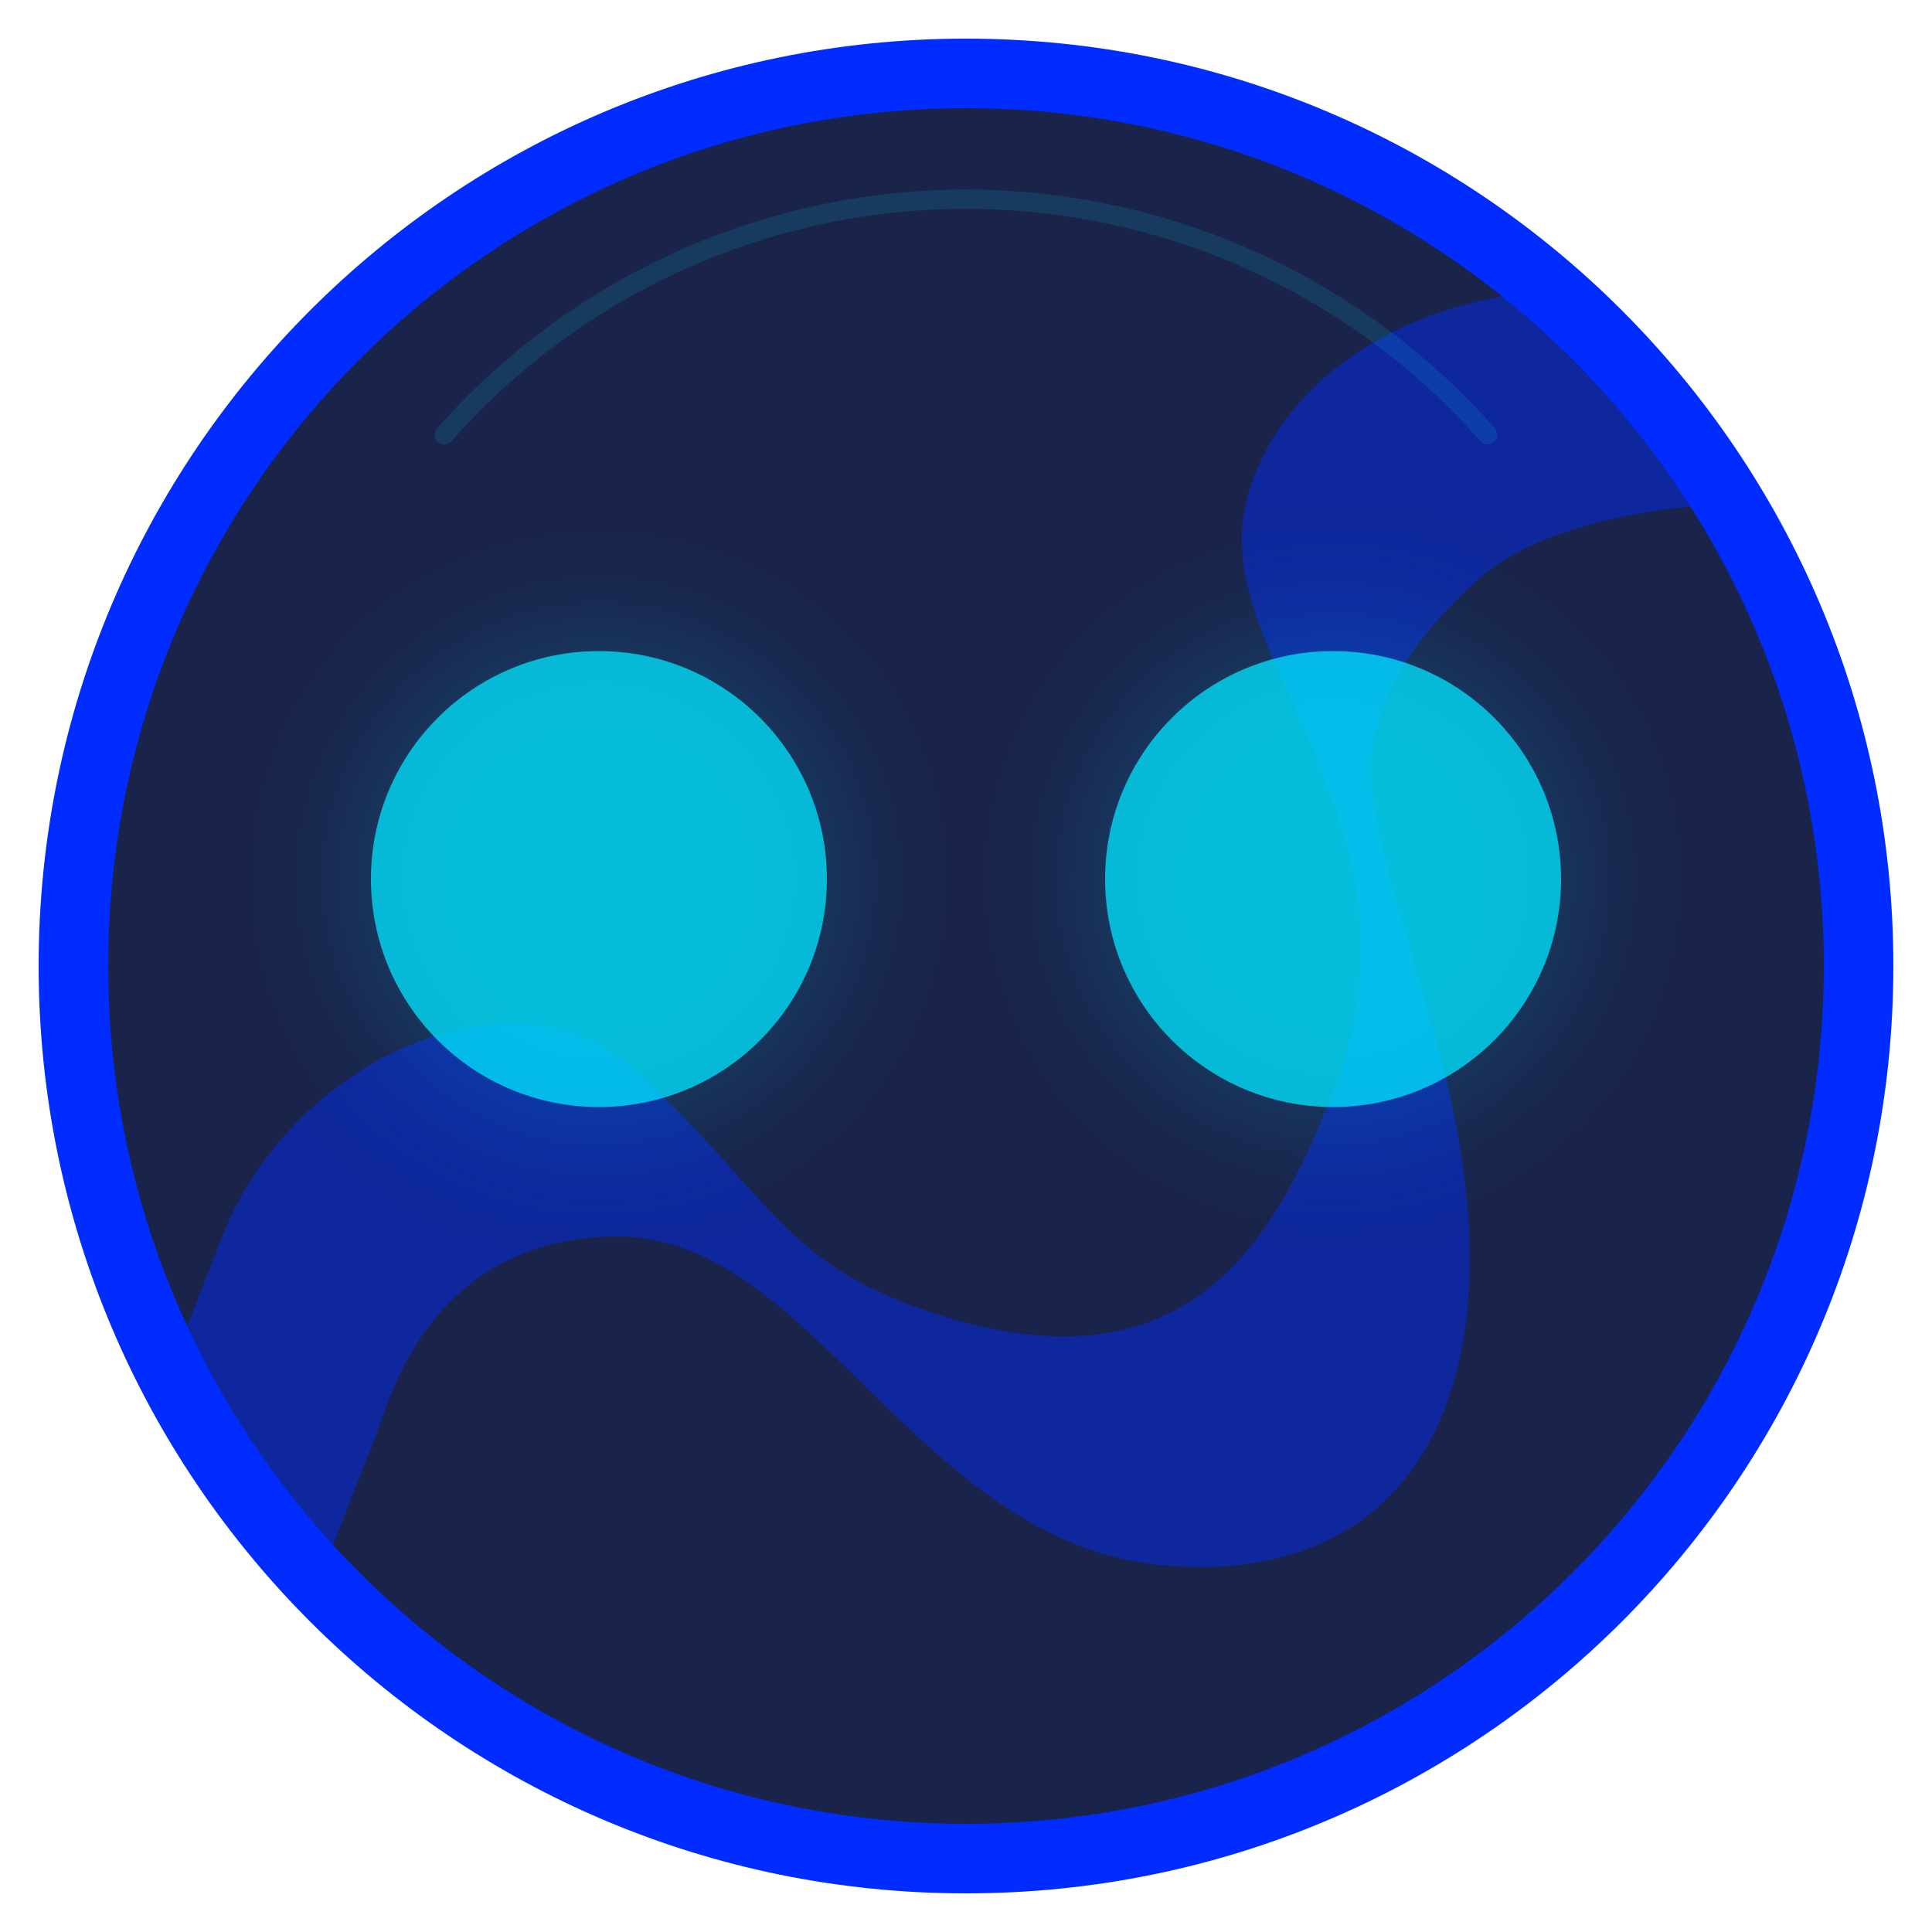
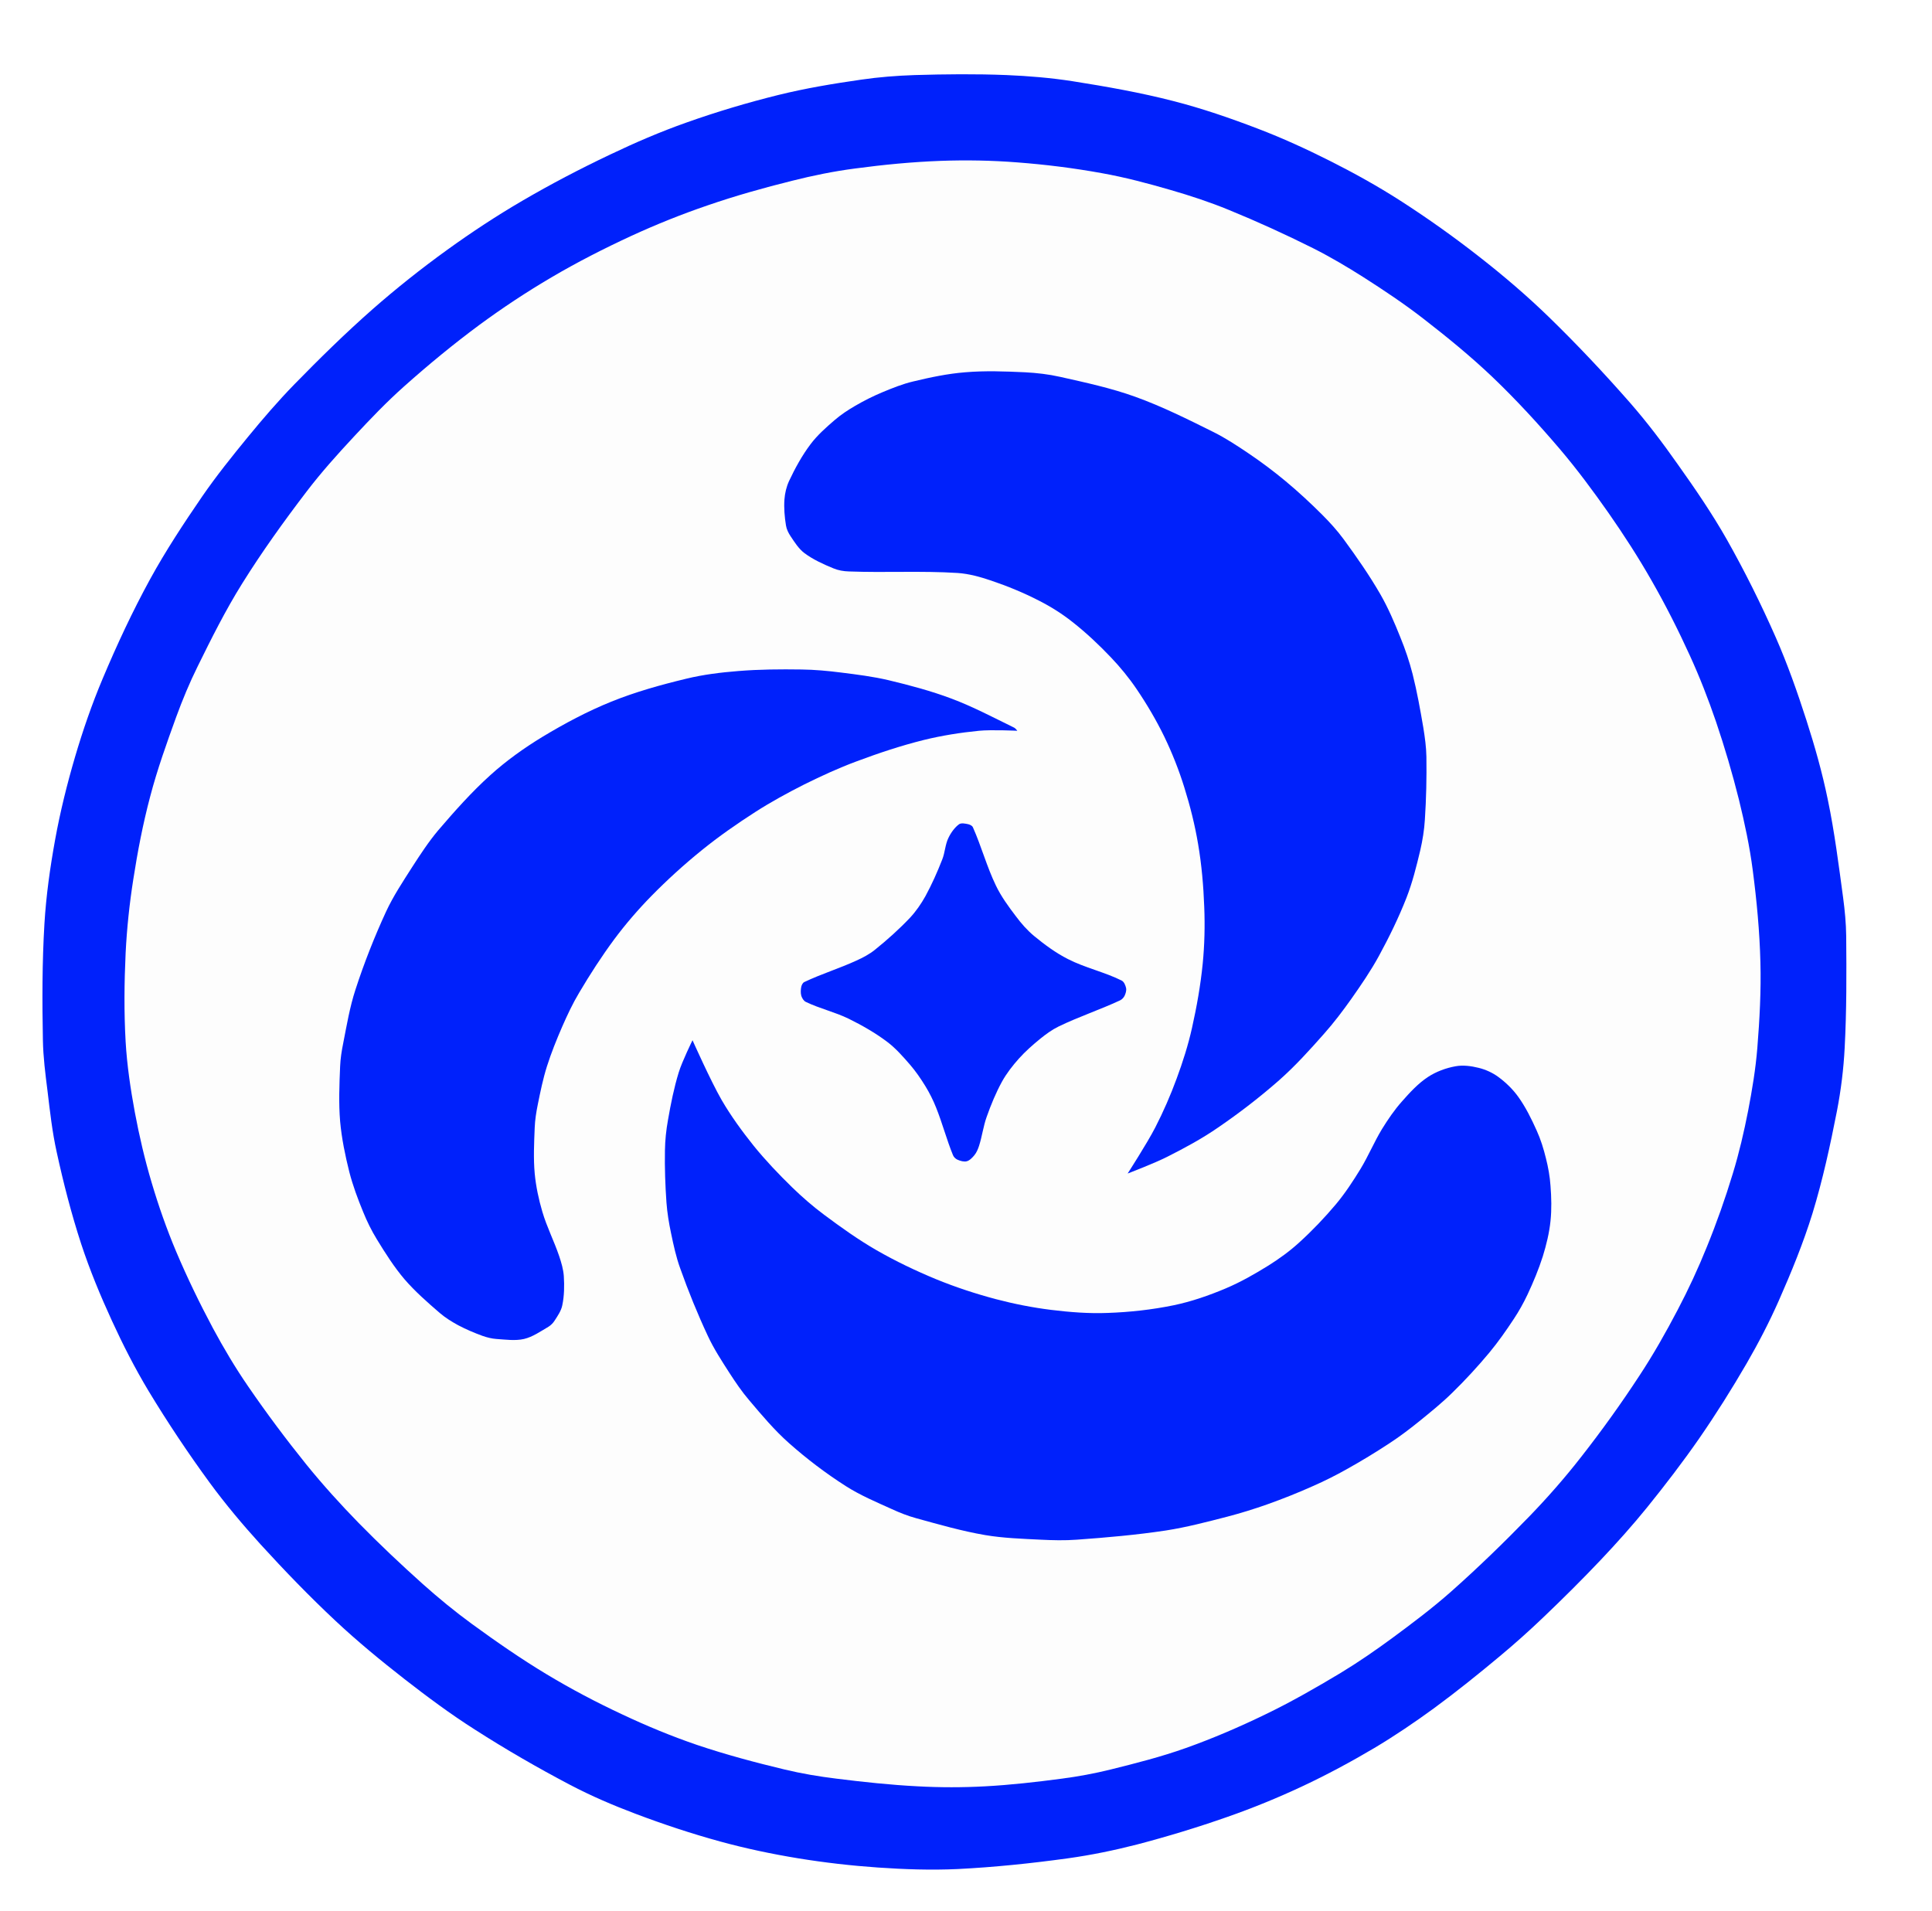
- <svg xmlns="http://www.w3.org/2000/svg" width="450" height="450" viewBox="0 0 1000 1000" fill="none" style="max-width: 100%; height: auto; display: block; margin: 0 auto;">
-   <defs>
-     <linearGradient id="etu-ring-grad" x1="100" y1="100" x2="900" y2="900" gradientUnits="userSpaceOnUse">
-       <stop offset="0%" stop-color="#00E5FF" />
-       <stop offset="100%" stop-color="#0038FF" />
-     </linearGradient>
-     <linearGradient id="etu-ribbon" x1="100" y1="200" x2="900" y2="800" gradientUnits="userSpaceOnUse">
-       <stop offset="0%" stop-color="#00D2FF" />
-       <stop offset="50%" stop-color="#0044FF" />
-       <stop offset="100%" stop-color="#00188A" />
-     </linearGradient>
-     <filter id="soft-airy-halo" x="-30%" y="-30%" width="160%" height="160%">
-       <feGaussianBlur stdDeviation="38" />
-     </filter>
-     <clipPath id="inner-glass-clip">
-       <circle cx="500" cy="500" r="462" />
-     </clipPath>
-   </defs>
-   <circle cx="500" cy="500" r="462" fill="#1a234a" />
-   <circle cx="500" cy="500" r="462" stroke="#002CFF" stroke-width="36" fill="none" />
-   <g clip-path="url(#inner-glass-clip)">
-     <path d="M114.998 640C105.346 664.822 69.998 755.296 69.998 755.296C92.215 792.635 119.156 826.835 149.998 857.07L194.998 741.774C200 730.5 220 640 320 640C420 640 474.998 797.5 600 810C725.002 822.5 787.234 727.907 749.998 565C735.141 500 705 425 709.998 390C714.997 355 734.353 327.522 765 300C816.804 253.48 938.743 260 938.743 260C917.73 221.668 891.84 186.39 861.907 155C765 135 665 180 644.998 260C624.997 340 744.783 425 689.998 565C660.65 640 615 729.378 469.998 675C405 650.625 395 615 330 555C265 495 149.998 550 114.998 640Z" fill="#002CFF" opacity="0.45" />
-     <path d="M 230 225 A 360 360 0 0 1 770 225" stroke="#00E5FF" stroke-width="10" stroke-linecap="round" opacity="0.12" fill="none" />
-     <circle cx="310" cy="455" r="118" fill="#00D2FF" opacity="0.22" filter="url(#soft-airy-halo)" />
-     <circle cx="690" cy="455" r="118" fill="#00D2FF" opacity="0.22" filter="url(#soft-airy-halo)" />
-     <circle cx="310" cy="455" r="118" fill="#00E5FF" opacity="0.75" />
-     <circle cx="690" cy="455" r="118" fill="#00E5FF" opacity="0.75" />
-   </g>
+ <svg xmlns="http://www.w3.org/2000/svg" width="1261" height="1247" viewBox="0 0 1261 1247" role="img">
+   <path fill="#0021FB" d="M 657.0 49.0 C 637.0 48.2 617.0 48.4 597.0 49.0 C 585.3 49.4 573.6 50.3 562.0 52.0 C 543.9 54.6 525.8 57.6 508.0 62.0 C 487.8 67.0 467.7 73.0 448.0 80.0 C 431.0 86.0 414.3 93.2 398.0 101.0 C 378.6 110.2 359.5 120.2 341.0 131.0 C 324.2 140.8 307.8 151.6 292.0 163.0 C 275.1 175.2 258.7 188.2 243.0 202.0 C 225.3 217.6 208.5 234.1 192.0 251.0 C 181.5 261.8 171.6 273.3 162.0 285.0 C 151.6 297.7 141.3 310.5 132.0 324.0 C 120.0 341.5 108.2 359.4 98.0 378.0 C 86.5 399.0 76.3 420.9 67.0 443.0 C 60.0 459.6 54.1 476.7 49.0 494.0 C 43.8 511.7 39.3 529.8 36.0 548.0 C 32.7 566.2 30.1 584.6 29.0 603.0 C 27.5 628.2 27.5 653.7 28.0 679.0 C 28.2 690.0 29.6 701.0 31.0 712.0 C 32.6 725.4 34.1 738.9 37.0 752.0 C 41.4 772.2 46.6 792.4 53.0 812.0 C 58.6 829.0 65.5 845.7 73.0 862.0 C 80.2 877.7 88.1 893.2 97.0 908.0 C 109.4 928.5 122.8 948.6 137.0 968.0 C 147.2 981.9 158.4 995.2 170.0 1008.0 C 185.7 1025.2 202.0 1042.1 219.0 1058.0 C 233.3 1071.4 248.5 1083.9 264.0 1096.0 C 278.9 1107.6 294.1 1118.9 310.0 1129.0 C 330.1 1141.9 350.9 1153.9 372.0 1165.0 C 385.9 1172.3 400.4 1178.5 415.0 1184.0 C 433.0 1190.8 451.4 1196.9 470.0 1202.0 C 486.8 1206.6 503.9 1210.2 521.0 1213.0 C 538.2 1215.8 555.6 1217.8 573.0 1219.0 C 590.3 1220.2 607.7 1220.8 625.0 1220.0 C 649.0 1218.8 673.1 1216.3 697.0 1213.0 C 712.1 1210.9 727.2 1207.8 742.0 1204.0 C 761.9 1198.8 781.6 1192.8 801.0 1186.0 C 817.6 1180.2 834.0 1173.5 850.0 1166.0 C 866.0 1158.5 881.8 1150.0 897.0 1141.0 C 910.4 1133.0 923.4 1124.2 936.0 1115.0 C 950.7 1104.2 965.0 1092.7 979.0 1081.0 C 988.6 1073.0 998.0 1064.6 1007.0 1056.0 C 1020.0 1043.6 1032.7 1031.0 1045.0 1018.0 C 1055.4 1007.0 1065.5 995.7 1075.0 984.0 C 1086.8 969.4 1098.3 954.4 1109.0 939.0 C 1120.0 923.1 1130.3 906.7 1140.0 890.0 C 1147.7 876.7 1154.8 863.0 1161.0 849.0 C 1169.2 830.4 1177.0 811.4 1183.0 792.0 C 1189.7 770.1 1194.6 747.5 1199.0 725.0 C 1201.6 711.5 1203.3 697.7 1204.0 684.0 C 1205.3 659.7 1205.2 635.3 1205.0 611.0 C 1204.9 602.6 1204.1 594.3 1203.0 586.0 C 1200.1 564.6 1197.4 543.1 1193.0 522.0 C 1189.4 504.4 1184.5 487.1 1179.0 470.0 C 1173.1 451.7 1166.7 433.5 1159.0 416.0 C 1149.4 394.2 1138.7 372.7 1127.0 352.0 C 1117.4 335.1 1106.3 318.9 1095.0 303.0 C 1085.3 289.2 1075.1 275.7 1064.0 263.0 C 1047.1 243.7 1029.4 224.9 1011.0 207.0 C 996.8 193.2 981.6 180.2 966.0 168.0 C 949.3 154.9 931.9 142.5 914.0 131.0 C 899.2 121.5 883.7 112.9 868.0 105.0 C 852.7 97.3 837.0 90.1 821.0 84.0 C 803.0 77.1 784.7 70.8 766.0 66.0 C 744.3 60.4 722.1 56.5 700.0 53.0 C 685.8 50.8 671.4 49.6 657.0 49.0 Z" />
+   <path fill="#FDFDFD" d="M 614.0 105.0 C 595.3 105.7 576.6 107.5 558.0 110.0 C 544.2 111.8 530.5 114.6 517.0 118.0 C 498.5 122.6 480.0 127.8 462.0 134.0 C 445.0 139.8 428.3 146.5 412.0 154.0 C 394.3 162.2 376.8 171.1 360.0 181.0 C 343.8 190.5 328.1 200.9 313.0 212.0 C 296.1 224.5 279.7 238.0 264.0 252.0 C 252.4 262.3 241.6 273.6 231.0 285.0 C 220.2 296.6 209.6 308.4 200.0 321.0 C 185.2 340.4 170.9 360.3 158.0 381.0 C 147.2 398.3 138.0 416.7 129.0 435.0 C 123.7 445.7 119.1 456.8 115.0 468.0 C 108.8 485.1 102.6 502.4 98.0 520.0 C 93.3 537.7 89.8 555.9 87.0 574.0 C 84.5 589.9 82.8 606.0 82.0 622.0 C 81.1 641.3 80.9 660.7 82.0 680.0 C 82.9 695.4 85.2 710.8 88.0 726.0 C 90.9 741.5 94.5 756.9 99.0 772.0 C 103.5 787.2 108.8 802.3 115.0 817.0 C 122.2 834.0 130.3 850.7 139.0 867.0 C 146.0 880.0 153.6 892.8 162.0 905.0 C 174.0 922.5 186.7 939.5 200.0 956.0 C 210.7 969.2 222.1 981.8 234.0 994.0 C 247.5 1007.8 261.6 1021.1 276.0 1034.0 C 286.2 1043.1 296.9 1051.9 308.0 1060.0 C 323.9 1071.6 340.2 1082.9 357.0 1093.0 C 372.8 1102.5 389.3 1111.2 406.0 1119.0 C 421.9 1126.5 438.3 1133.3 455.0 1139.0 C 473.7 1145.3 492.8 1150.4 512.0 1155.0 C 523.2 1157.7 534.6 1159.6 546.0 1161.0 C 563.6 1163.2 581.3 1165.1 599.0 1166.0 C 613.6 1166.8 628.4 1166.8 643.0 1166.0 C 659.7 1165.1 676.4 1163.2 693.0 1161.0 C 703.7 1159.6 714.5 1157.6 725.0 1155.0 C 741.5 1150.9 758.0 1146.7 774.0 1141.0 C 791.7 1134.7 809.1 1127.2 826.0 1119.0 C 842.8 1110.9 859.0 1101.6 875.0 1092.0 C 886.7 1084.9 898.0 1077.1 909.0 1069.0 C 922.0 1059.4 934.9 1049.7 947.0 1039.0 C 964.6 1023.4 981.6 1006.9 998.0 990.0 C 1010.0 977.6 1021.4 964.6 1032.0 951.0 C 1045.4 933.9 1058.1 916.2 1070.0 898.0 C 1079.1 884.2 1087.3 869.7 1095.0 855.0 C 1102.0 841.7 1108.4 827.9 1114.0 814.0 C 1120.4 798.3 1126.1 782.2 1131.0 766.0 C 1135.1 752.6 1138.3 738.8 1141.0 725.0 C 1143.6 711.5 1145.9 697.7 1147.0 684.0 C 1148.5 665.4 1149.5 646.6 1149.0 628.0 C 1148.5 608.0 1146.6 587.9 1144.0 568.0 C 1142.0 552.5 1138.7 537.2 1135.0 522.0 C 1130.7 504.8 1125.7 487.8 1120.0 471.0 C 1115.0 456.4 1109.4 442.0 1103.0 428.0 C 1095.4 411.3 1087.1 394.9 1078.0 379.0 C 1069.4 363.9 1059.9 349.2 1050.0 335.0 C 1039.9 320.6 1029.4 306.4 1018.0 293.0 C 1004.1 276.7 989.5 260.8 974.0 246.0 C 959.8 232.5 944.5 220.0 929.0 208.0 C 916.5 198.3 903.3 189.5 890.0 181.0 C 879.3 174.2 868.3 167.7 857.0 162.0 C 839.0 153.0 820.6 144.6 802.0 137.0 C 789.6 131.9 776.8 127.7 764.0 124.0 C 749.2 119.7 734.2 115.7 719.0 113.0 C 700.8 109.7 682.4 107.4 664.0 106.0 C 647.4 104.7 630.6 104.4 614.0 105.0 Z" />
+   <path fill="#0021FB" d="M 436.0 731.0 C 434.8 737.6 434.1 744.3 434.0 751.0 C 433.8 762.3 434.2 773.7 435.0 785.0 C 435.5 791.7 436.6 798.4 438.0 805.0 C 439.6 812.7 441.3 820.6 444.0 828.0 C 449.3 842.9 455.3 857.7 462.0 872.0 C 465.9 880.4 471.0 888.2 476.0 896.0 C 480.0 902.2 484.2 908.4 489.0 914.0 C 497.2 923.7 505.5 933.6 515.0 942.0 C 526.5 952.2 539.0 961.7 552.0 970.0 C 561.4 976.0 571.8 980.4 582.0 985.0 C 587.2 987.4 592.5 989.5 598.0 991.0 C 612.9 995.1 627.8 999.4 643.0 1002.0 C 654.8 1004.0 667.0 1004.4 679.0 1005.0 C 687.0 1005.4 695.0 1005.6 703.0 1005.0 C 722.4 1003.6 741.8 1001.9 761.0 999.0 C 774.5 996.9 787.8 993.4 801.0 990.0 C 809.8 987.7 818.5 985.0 827.0 982.0 C 837.1 978.4 847.2 974.4 857.0 970.0 C 864.5 966.7 871.9 963.0 879.0 959.0 C 888.5 953.7 897.9 948.0 907.0 942.0 C 913.6 937.7 919.9 932.9 926.0 928.0 C 933.5 921.9 941.1 915.8 948.0 909.0 C 956.4 900.8 964.5 892.0 972.0 883.0 C 977.8 876.0 983.0 868.6 988.0 861.0 C 991.4 855.9 994.4 850.5 997.0 845.0 C 1000.8 836.9 1004.3 828.5 1007.0 820.0 C 1009.3 812.5 1011.2 804.8 1012.0 797.0 C 1012.8 789.4 1012.6 781.6 1012.0 774.0 C 1011.6 768.0 1010.5 761.9 1009.0 756.0 C 1007.5 749.9 1005.6 743.7 1003.0 738.0 C 999.6 730.4 995.8 722.7 991.0 716.0 C 987.5 711.1 982.9 706.6 978.0 703.0 C 974.2 700.2 969.6 698.1 965.0 697.0 C 960.2 695.8 954.8 695.1 950.0 696.0 C 943.8 697.1 937.3 699.5 932.0 703.0 C 925.6 707.2 920.1 713.2 915.0 719.0 C 910.1 724.5 905.9 730.7 902.0 737.0 C 896.9 745.4 893.1 754.6 888.0 763.0 C 883.1 771.0 878.0 778.8 872.0 786.0 C 864.6 794.8 856.5 803.3 848.0 811.0 C 841.9 816.6 835.0 821.6 828.0 826.0 C 819.0 831.6 809.7 836.9 800.0 841.0 C 789.1 845.6 777.6 849.6 766.0 852.0 C 751.9 854.9 737.4 856.5 723.0 857.0 C 710.7 857.5 698.2 856.5 686.0 855.0 C 673.9 853.5 661.8 851.1 650.0 848.0 C 636.8 844.5 623.7 840.2 611.0 835.0 C 597.7 829.5 584.5 823.2 572.0 816.0 C 560.2 809.2 549.0 801.2 538.0 793.0 C 530.6 787.5 523.6 781.4 517.0 775.0 C 508.2 766.4 499.7 757.5 492.0 748.0 C 484.4 738.5 477.1 728.5 471.0 718.0 C 463.8 705.5 452.0 679.0 452.0 679.0 C 452.0 679.0 445.2 692.8 443.0 700.0 C 439.9 710.1 437.8 720.6 436.0 731.0 Z" />
+   <path fill="#0021FB" d="M 596.0 249.0 C 589.2 250.6 582.5 253.3 576.0 256.0 C 569.8 258.6 563.8 261.6 558.0 265.0 C 553.5 267.6 549.0 270.6 545.0 274.0 C 539.3 278.9 533.5 284.0 529.0 290.0 C 523.5 297.3 518.9 305.7 515.0 314.0 C 513.3 317.7 512.3 321.9 512.0 326.0 C 511.6 331.6 512.1 337.5 513.0 343.0 C 513.4 345.5 514.6 347.9 516.0 350.0 C 518.6 353.9 521.3 358.2 525.0 361.0 C 530.6 365.2 537.4 368.3 544.0 371.0 C 547.1 372.3 550.6 372.9 554.0 373.0 C 577.6 373.9 601.5 372.5 625.0 374.0 C 632.5 374.5 639.9 376.6 647.0 379.0 C 657.6 382.6 668.1 386.9 678.0 392.0 C 685.7 395.9 693.2 400.6 700.0 406.0 C 708.9 413.0 717.2 420.8 725.0 429.0 C 731.2 435.5 737.0 442.6 742.0 450.0 C 748.7 459.9 754.8 470.3 760.0 481.0 C 765.1 491.6 769.5 502.7 773.0 514.0 C 776.8 526.1 779.9 538.5 782.0 551.0 C 784.3 564.5 785.5 578.3 786.0 592.0 C 786.5 604.3 786.2 616.8 785.0 629.0 C 783.6 643.1 781.1 657.2 778.0 671.0 C 775.5 682.2 772.0 693.2 768.0 704.0 C 764.0 714.9 759.3 725.7 754.0 736.0 C 748.7 746.3 736.0 766.0 736.0 766.0 C 736.0 766.0 753.6 759.3 762.0 755.0 C 773.3 749.3 784.6 743.2 795.0 736.0 C 808.9 726.5 822.4 716.1 835.0 705.0 C 845.4 695.8 854.8 685.4 864.0 675.0 C 870.5 667.7 876.4 659.9 882.0 652.0 C 888.4 642.9 894.7 633.7 900.0 624.0 C 906.7 611.7 912.9 599.0 918.0 586.0 C 921.9 576.0 924.5 565.5 927.0 555.0 C 928.5 548.5 929.6 541.7 930.0 535.0 C 930.9 521.4 931.2 507.6 931.0 494.0 C 930.9 487.6 930.0 481.3 929.0 475.0 C 927.0 463.3 924.9 451.5 922.0 440.0 C 919.9 431.8 917.2 423.8 914.0 416.0 C 910.2 406.5 906.1 396.9 901.0 388.0 C 893.8 375.5 885.5 363.6 877.0 352.0 C 872.8 346.3 868.0 341.0 863.0 336.0 C 855.3 328.3 847.3 320.9 839.0 314.0 C 831.3 307.6 823.3 301.6 815.0 296.0 C 807.6 291.0 800.0 286.0 792.0 282.0 C 775.3 273.7 758.5 265.3 741.0 259.0 C 725.2 253.3 708.5 249.7 692.0 246.0 C 684.5 244.3 676.7 243.4 669.0 243.0 C 656.0 242.4 642.9 241.9 630.0 243.0 C 618.6 243.9 607.2 246.3 596.0 249.0 Z" />
+   <path fill="#0021FB" d="M 662.0 475.0 C 648.5 468.4 635.1 461.3 621.0 456.0 C 607.7 451.0 593.8 447.3 580.0 444.0 C 569.8 441.6 559.4 440.3 549.0 439.0 C 540.4 437.9 531.7 437.1 523.0 437.0 C 509.3 436.8 495.6 436.9 482.0 438.0 C 470.6 438.9 459.1 440.3 448.0 443.0 C 431.4 447.0 414.8 451.6 399.0 458.0 C 383.4 464.3 368.4 472.3 354.0 481.0 C 342.0 488.3 330.4 496.6 320.0 506.0 C 307.8 517.0 296.7 529.5 286.0 542.0 C 279.7 549.5 274.3 557.8 269.0 566.0 C 263.0 575.4 256.7 584.9 252.0 595.0 C 244.4 611.5 237.6 628.7 232.0 646.0 C 228.3 657.3 226.3 669.3 224.0 681.0 C 223.0 685.9 222.2 691.0 222.0 696.0 C 221.5 708.0 221.0 720.1 222.0 732.0 C 223.0 743.1 225.3 754.2 228.0 765.0 C 230.3 773.9 233.5 782.5 237.0 791.0 C 239.5 797.2 242.5 803.3 246.0 809.0 C 251.5 818.0 257.2 827.0 264.0 835.0 C 270.9 843.0 279.0 850.1 287.0 857.0 C 290.6 860.1 294.8 862.7 299.0 865.0 C 304.1 867.7 309.5 870.0 315.0 872.0 C 317.9 873.0 321.0 873.8 324.0 874.0 C 330.0 874.4 336.3 875.3 342.0 874.0 C 347.6 872.7 352.9 869.0 358.0 866.0 C 359.6 865.0 361.0 863.6 362.0 862.0 C 364.0 858.9 366.3 855.6 367.0 852.0 C 368.3 845.9 368.4 839.3 368.0 833.0 C 367.7 828.6 366.4 824.2 365.0 820.0 C 361.7 810.2 356.9 800.9 354.0 791.0 C 351.6 782.9 349.8 774.4 349.0 766.0 C 348.1 756.1 348.6 746.0 349.0 736.0 C 349.2 731.0 350.0 725.9 351.0 721.0 C 352.7 712.6 354.4 704.2 357.0 696.0 C 359.8 687.2 363.3 678.5 367.0 670.0 C 370.3 662.5 373.8 655.0 378.0 648.0 C 385.1 636.0 392.7 624.2 401.0 613.0 C 408.3 603.2 416.4 593.8 425.0 585.0 C 435.4 574.4 446.5 564.3 458.0 555.0 C 469.1 546.0 481.0 537.7 493.0 530.0 C 503.3 523.4 514.1 517.5 525.0 512.0 C 536.1 506.5 547.4 501.3 559.0 497.0 C 573.4 491.6 588.1 486.7 603.0 483.0 C 614.8 480.1 626.9 478.2 639.0 477.0 C 647.3 476.2 664.0 477.0 664.0 477.0 C 664.0 477.0 662.8 475.4 662.0 475.0 Z" />
+   <path fill="#0021FB" d="M 626.0 538.0 C 623.2 540.0 620.6 543.6 619.0 547.0 C 616.9 551.3 616.8 556.5 615.0 561.0 C 611.8 569.2 608.2 577.3 604.0 585.0 C 601.2 590.0 597.9 594.8 594.0 599.0 C 586.9 606.5 579.1 613.5 571.0 620.0 C 567.4 622.9 563.2 625.1 559.0 627.0 C 547.9 632.1 535.9 635.8 525.0 641.0 C 523.9 641.5 523.3 642.9 523.0 644.0 C 522.6 645.9 522.5 648.2 523.0 650.0 C 523.5 651.5 524.5 653.3 526.0 654.0 C 534.9 658.3 545.0 660.6 554.0 665.0 C 562.7 669.3 571.3 674.2 579.0 680.0 C 584.6 684.2 589.4 689.7 594.0 695.0 C 597.7 699.3 601.0 704.1 604.0 709.0 C 606.7 713.4 609.1 718.2 611.0 723.0 C 615.1 733.2 617.9 744.0 622.0 754.0 C 622.5 755.3 623.8 756.5 625.0 757.0 C 626.8 757.8 629.2 758.5 631.0 758.0 C 632.9 757.5 634.7 755.6 636.0 754.0 C 637.4 752.3 638.3 750.1 639.0 748.0 C 641.0 741.8 641.8 735.1 644.0 729.0 C 646.8 721.1 650.0 713.3 654.0 706.0 C 657.0 700.6 660.9 695.6 665.0 691.0 C 669.2 686.3 674.1 682.0 679.0 678.0 C 682.7 675.0 686.7 672.1 691.0 670.0 C 704.0 663.7 717.9 659.1 731.0 653.0 C 732.3 652.4 733.4 651.2 734.0 650.0 C 734.7 648.5 735.3 646.6 735.0 645.0 C 734.6 643.2 733.7 640.8 732.0 640.0 C 721.0 634.5 708.1 631.7 697.0 626.0 C 689.1 622.0 681.8 616.6 675.0 611.0 C 670.5 607.3 666.5 602.7 663.0 598.0 C 658.2 591.7 653.4 585.1 650.0 578.0 C 644.1 565.8 640.5 552.3 635.0 540.0 C 634.5 538.9 633.1 538.3 632.0 538.0 C 630.1 537.6 627.5 537.0 626.0 538.0 Z" />
</svg>
